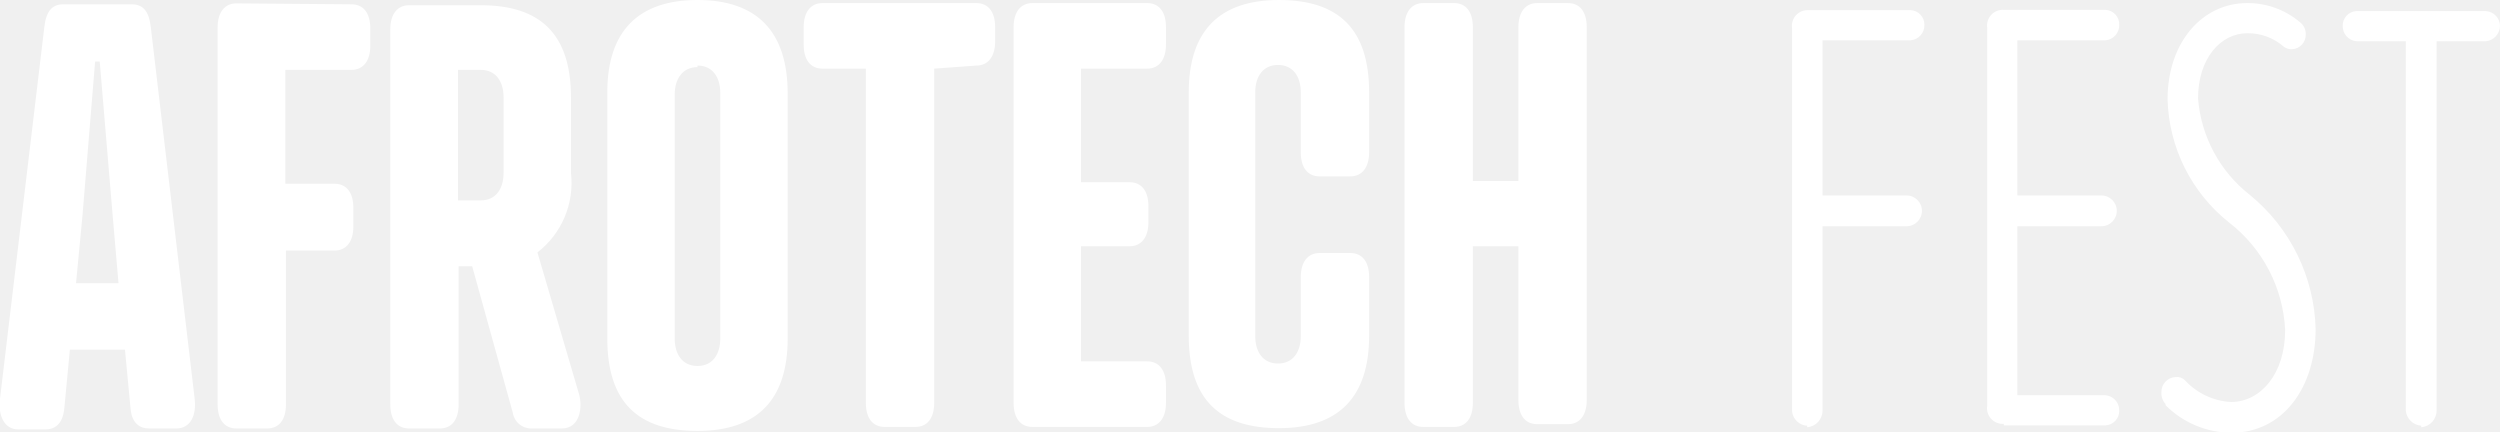
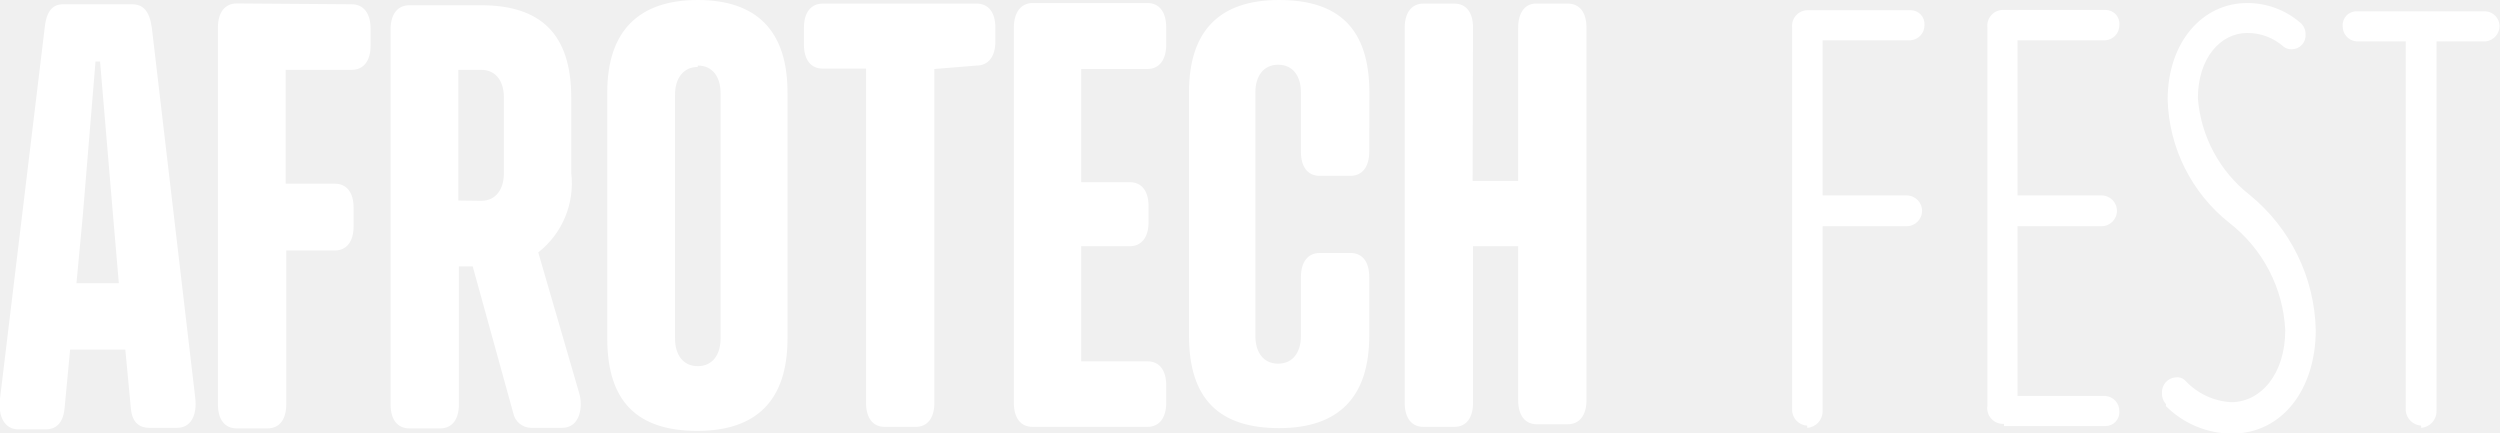
- <svg xmlns="http://www.w3.org/2000/svg" viewBox="0 0 81.22 14.01">
-   <g style="isolation:isolate">
-     <g id="Layer_2" data-name="Layer 2">
-       <g id="Layer_1-2" data-name="Layer 1">
-         <path d="M4.84,13.92h.89c.44,0,.67-.4.59-1L4.9.89C4.84.33,4.62.14,4.28.14H2.06c-.34,0-.56.19-.62.74L0,12.95c-.07.57.15,1,.59,1h.89c.28,0,.56-.15.61-.69l.18-1.9H4.06l.18,1.9C4.28,13.77,4.56,13.92,4.84,13.92ZM2.68,7,3.09,2h.15L3.66,7,3.85,9.2H2.47Zm5-6.89c-.38,0-.61.29-.61.78V13.14c0,.49.22.78.61.78h1c.39,0,.61-.29.61-.78v-5h1.58c.38,0,.61-.29.61-.78V6.75c0-.49-.22-.78-.61-.78H9.27V2.27h2.15c.38,0,.61-.29.61-.78V.92c0-.49-.22-.78-.61-.78ZM18.55,5.62V3.17c0-2.07-1-3-2.93-3H13.29c-.38,0-.61.29-.61.78V13.14c0,.49.22.78.61.78h1c.39,0,.61-.29.61-.78V8.65h.44l1.32,4.76a.6.6,0,0,0,.59.51h1c.61,0,.68-.72.56-1.12l-1.35-4.6A2.85,2.85,0,0,0,18.55,5.62Zm-3.67.89V2.27h.74c.49,0,.74.38.74.89V5.62c0,.51-.25.89-.74.89ZM22.66,0c-1.91,0-2.93,1-2.93,3V11c0,2.07,1,3,2.93,3s2.93-1,2.93-3V3.07C25.6,1,24.57,0,22.66,0Zm0,2.13c.49,0,.74.38.74.89V11c0,.51-.25.89-.74.89s-.74-.38-.74-.89V3.07C21.92,2.56,22.18,2.18,22.66,2.18Zm9.06,0c.38,0,.61-.29.61-.78V.88c0-.49-.22-.78-.61-.78h-5c-.38,0-.61.29-.61.78v.57c0,.49.22.78.61.78h1.41V13.09c0,.49.22.78.61.78h1c.39,0,.61-.29.61-.78V2.23ZM33.54.1c-.38,0-.61.29-.61.78V13.09c0,.49.22.78.61.78h3.73c.38,0,.61-.29.61-.78v-.57c0-.49-.22-.78-.61-.78H35.12V8H36.7c.38,0,.61-.29.61-.78V6.7c0-.49-.22-.78-.61-.78H35.12V2.23h2.15c.38,0,.61-.29.61-.78V.88c0-.49-.22-.78-.61-.78ZM44.48,3c0-2.07-1-3-2.93-3s-2.93,1-2.93,3v7.91c0,2.07,1,3,2.93,3s2.93-1,2.93-3V9c0-.49-.22-.78-.61-.78h-1c-.38,0-.61.29-.61.78v1.92c0,.51-.25.89-.74.89s-.74-.38-.74-.89V3c0-.51.25-.89.74-.89s.74.38.74.89V4.95c0,.49.22.78.61.78h1c.38,0,.61-.29.61-.78ZM47.85.88c0-.49-.22-.78-.61-.78h-1c-.38,0-.61.29-.61.78V13.09c0,.49.22.78.61.78h1c.39,0,.61-.29.61-.78V8h1.48v5c0,.49.22.78.61.78h1c.38,0,.61-.29.61-.78V.88c0-.49-.22-.78-.61-.78h-1c-.38,0-.61.29-.61.78v5H47.85Zm10.86,13a.54.54,0,0,0,.5-.54V7.35h2.73a.49.49,0,0,0,0-1H59.21V1.31h2.86a.49.49,0,0,0,.45-.5.47.47,0,0,0-.45-.48H58.76a.51.51,0,0,0-.54.58V13.28A.52.52,0,0,0,58.71,13.83Zm6.39-.06H68.4a.47.47,0,0,0,.45-.48.49.49,0,0,0-.45-.5H65.54V7.35h2.73a.49.49,0,0,0,0-1H65.54V1.31H68.4a.49.49,0,0,0,.45-.5A.47.47,0,0,0,68.4.32H65.1a.51.51,0,0,0-.54.58V13.18A.51.51,0,0,0,65.1,13.77Zm5.26-.65a3.05,3.05,0,0,0,2.14.89c1.65,0,2.73-1.45,2.73-3.37a5.81,5.81,0,0,0-2.14-4.36A4.42,4.42,0,0,1,71.41,3.2c0-1.31.74-2.12,1.6-2.12a1.76,1.76,0,0,1,1.19.44.4.4,0,0,0,.26.08.47.47,0,0,0,.45-.48.48.48,0,0,0-.19-.4A2.63,2.63,0,0,0,73,.1c-1.43,0-2.58,1.25-2.58,3.13a5.29,5.29,0,0,0,2,4,4.7,4.7,0,0,1,1.82,3.49c0,1.43-.8,2.34-1.76,2.34a2.2,2.2,0,0,1-1.5-.71.36.36,0,0,0-.3-.1.48.48,0,0,0-.46.5A.5.5,0,0,0,70.35,13.12Zm8.3.71a.54.54,0,0,0,.5-.54v-12h1.6a.51.51,0,0,0,.46-.5.49.49,0,0,0-.46-.48h-4.2a.47.47,0,0,0-.45.48.49.49,0,0,0,.45.5h1.6v12A.54.54,0,0,0,78.66,13.83Z" style="fill:#fff;mix-blend-mode:multiply" />
+ <svg xmlns="http://www.w3.org/2000/svg" viewBox="0 0 181.14 31.35">
+   <g id="Layer_2" data-name="Layer 2">
+     <g id="Layer_1-2" data-name="Layer 1">
+       <g id="Layer_2-2" data-name="Layer 2">
+         <g id="Layer_1-2-2" data-name="Layer 1-2">
+           <path d="M10.82,31h2c1,0,1.49-.89,1.32-2.23L11,2C10.82.74,10.33.31,9.57.31h-5C3.86.31,3.37.74,3.24,2L0,28.88c-.16,1.27.33,2.23,1.32,2.23h2c.62,0,1.25-.33,1.36-1.54l.4-4.24h4l.4,4.24C9.57,30.71,10.2,31,10.82,31ZM6,15.61,6.92,4.46h.33l.94,11.15.42,4.91H5.54ZM17.15.25c-.85,0-1.36.65-1.36,1.74V29.3c0,1.09.49,1.74,1.36,1.74h2.23c.87,0,1.36-.65,1.36-1.74V18.15h3.52c.85,0,1.36-.65,1.36-1.74V15.05c0-1.09-.49-1.74-1.36-1.74H20.7V5.06h4.79c.85,0,1.36-.65,1.36-1.74V2.05C26.85,1,26.36.31,25.49.31ZM41.39,12.53V7.07c0-4.62-2.23-6.69-6.53-6.69h-5.2c-.85,0-1.36.65-1.36,1.74V29.3c0,1.09.49,1.74,1.36,1.74h2.23c.87,0,1.36-.65,1.36-1.74v-10h1L37.18,29.9A1.34,1.34,0,0,0,38.49,31h2.23c1.36,0,1.52-1.61,1.25-2.5L39,18.29A6.36,6.36,0,0,0,41.39,12.53Zm-8.18,2V5.06h1.65c1.09,0,1.65.85,1.65,2v5.49c0,1.14-.56,2-1.65,2ZM50.56,0C46.3,0,44,2.23,44,6.69V24.53c0,4.62,2.23,6.69,6.53,6.69s6.53-2.23,6.53-6.69V6.85C57.11,2.23,54.82,0,50.56,0Zm0,4.75c1.09,0,1.65.85,1.65,2V24.53c0,1.14-.56,2-1.65,2s-1.65-.85-1.65-2V6.85c0-1.14.58-2,1.65-2Zm20.2,0c.85,0,1.36-.65,1.36-1.74V2c0-1.09-.49-1.74-1.36-1.74H59.61c-.85,0-1.36.65-1.36,1.74V3.23c0,1.09.49,1.74,1.36,1.74h3.14V29.19c0,1.09.49,1.74,1.36,1.74h2.23c.87,0,1.36-.65,1.36-1.74V5ZM74.82.22C74,.22,73.46.87,73.46,2V29.19c0,1.09.49,1.74,1.36,1.74h8.32c.85,0,1.36-.65,1.36-1.74V27.92c0-1.09-.49-1.74-1.36-1.74H78.34V17.84h3.52c.85,0,1.36-.65,1.36-1.74V14.94c0-1.09-.49-1.74-1.36-1.74H78.34V5h4.79C84,5,84.5,4.33,84.5,3.23V2C84.5.87,84,.22,83.14.22Zm24.4,6.47C99.21,2.07,97,0,92.68,0s-6.53,2.23-6.53,6.69V24.33c0,4.62,2.23,6.69,6.53,6.69s6.53-2.23,6.53-6.69V20.07c0-1.09-.49-1.74-1.36-1.74H95.62c-.85,0-1.36.65-1.36,1.74v4.28c0,1.14-.56,2-1.65,2s-1.65-.85-1.65-2V6.69c0-1.14.56-2,1.65-2s1.65.85,1.65,2V11c0,1.09.49,1.74,1.36,1.74h2.23c.85,0,1.36-.65,1.36-1.74ZM106.73,2c0-1.09-.49-1.74-1.36-1.74h-2.23c-.85,0-1.36.65-1.36,1.74V29.19c0,1.09.49,1.74,1.36,1.74h2.23c.87,0,1.36-.65,1.36-1.74V17.84H110V29c0,1.09.49,1.74,1.36,1.74h2.23c.85,0,1.36-.65,1.36-1.74V2c0-1.09-.49-1.74-1.36-1.74h-2.23C110.54.22,110,.87,110,2V13.11h-3.3Zm24.22,29a1.2,1.2,0,0,0,1.11-1.2V16.39h6.09a1.11,1.11,0,1,0,0-2.23h-6.09V2.92h6.38a1.09,1.09,0,0,0,1-1.11,1,1,0,0,0-1-1.07h-7.38A1.14,1.14,0,0,0,129.85,2V29.61a1.16,1.16,0,0,0,1.09,1.23h0Zm14.25-.13h7.36a1,1,0,0,0,1-1.07,1.09,1.09,0,0,0-1-1.11h-6.38V16.39h6.09a1.11,1.11,0,1,0,0-2.23h-6.09V2.92h6.38a1.09,1.09,0,0,0,1-1.11,1,1,0,0,0-1-1.09h-7.36A1.14,1.14,0,0,0,144,2V29.39a1.14,1.14,0,0,0,1.2,1.32Zm11.73-1.45a6.8,6.8,0,0,0,4.77,2c3.68,0,6.09-3.23,6.09-7.51A13,13,0,0,0,163,14.12a9.86,9.86,0,0,1-3.75-7c0-2.92,1.65-4.73,3.57-4.73a3.92,3.92,0,0,1,2.65,1,.89.89,0,0,0,.58.18,1,1,0,0,0,1-1.07,1.07,1.07,0,0,0-.42-.89A5.86,5.86,0,0,0,162.81.22c-3.19,0-5.75,2.79-5.75,7a11.8,11.8,0,0,0,4.46,8.92,10.48,10.48,0,0,1,4.06,7.78c0,3.19-1.78,5.22-3.92,5.22a4.91,4.91,0,0,1-3.34-1.58.8.8,0,0,0-.67-.22,1.07,1.07,0,0,0-1,1.11h0a1.11,1.11,0,0,0,.29.83ZM175.43,31a1.2,1.2,0,0,0,1.11-1.2V3h3.57a1.14,1.14,0,0,0,1-1.11,1.09,1.09,0,0,0-1-1.07h-9.37a1,1,0,0,0-1,1.07,1.09,1.09,0,0,0,1,1.11h3.57V29.75a1.2,1.2,0,0,0,1.11,1.09Z" style="fill:#fff" />
+         </g>
      </g>
    </g>
  </g>
</svg>
